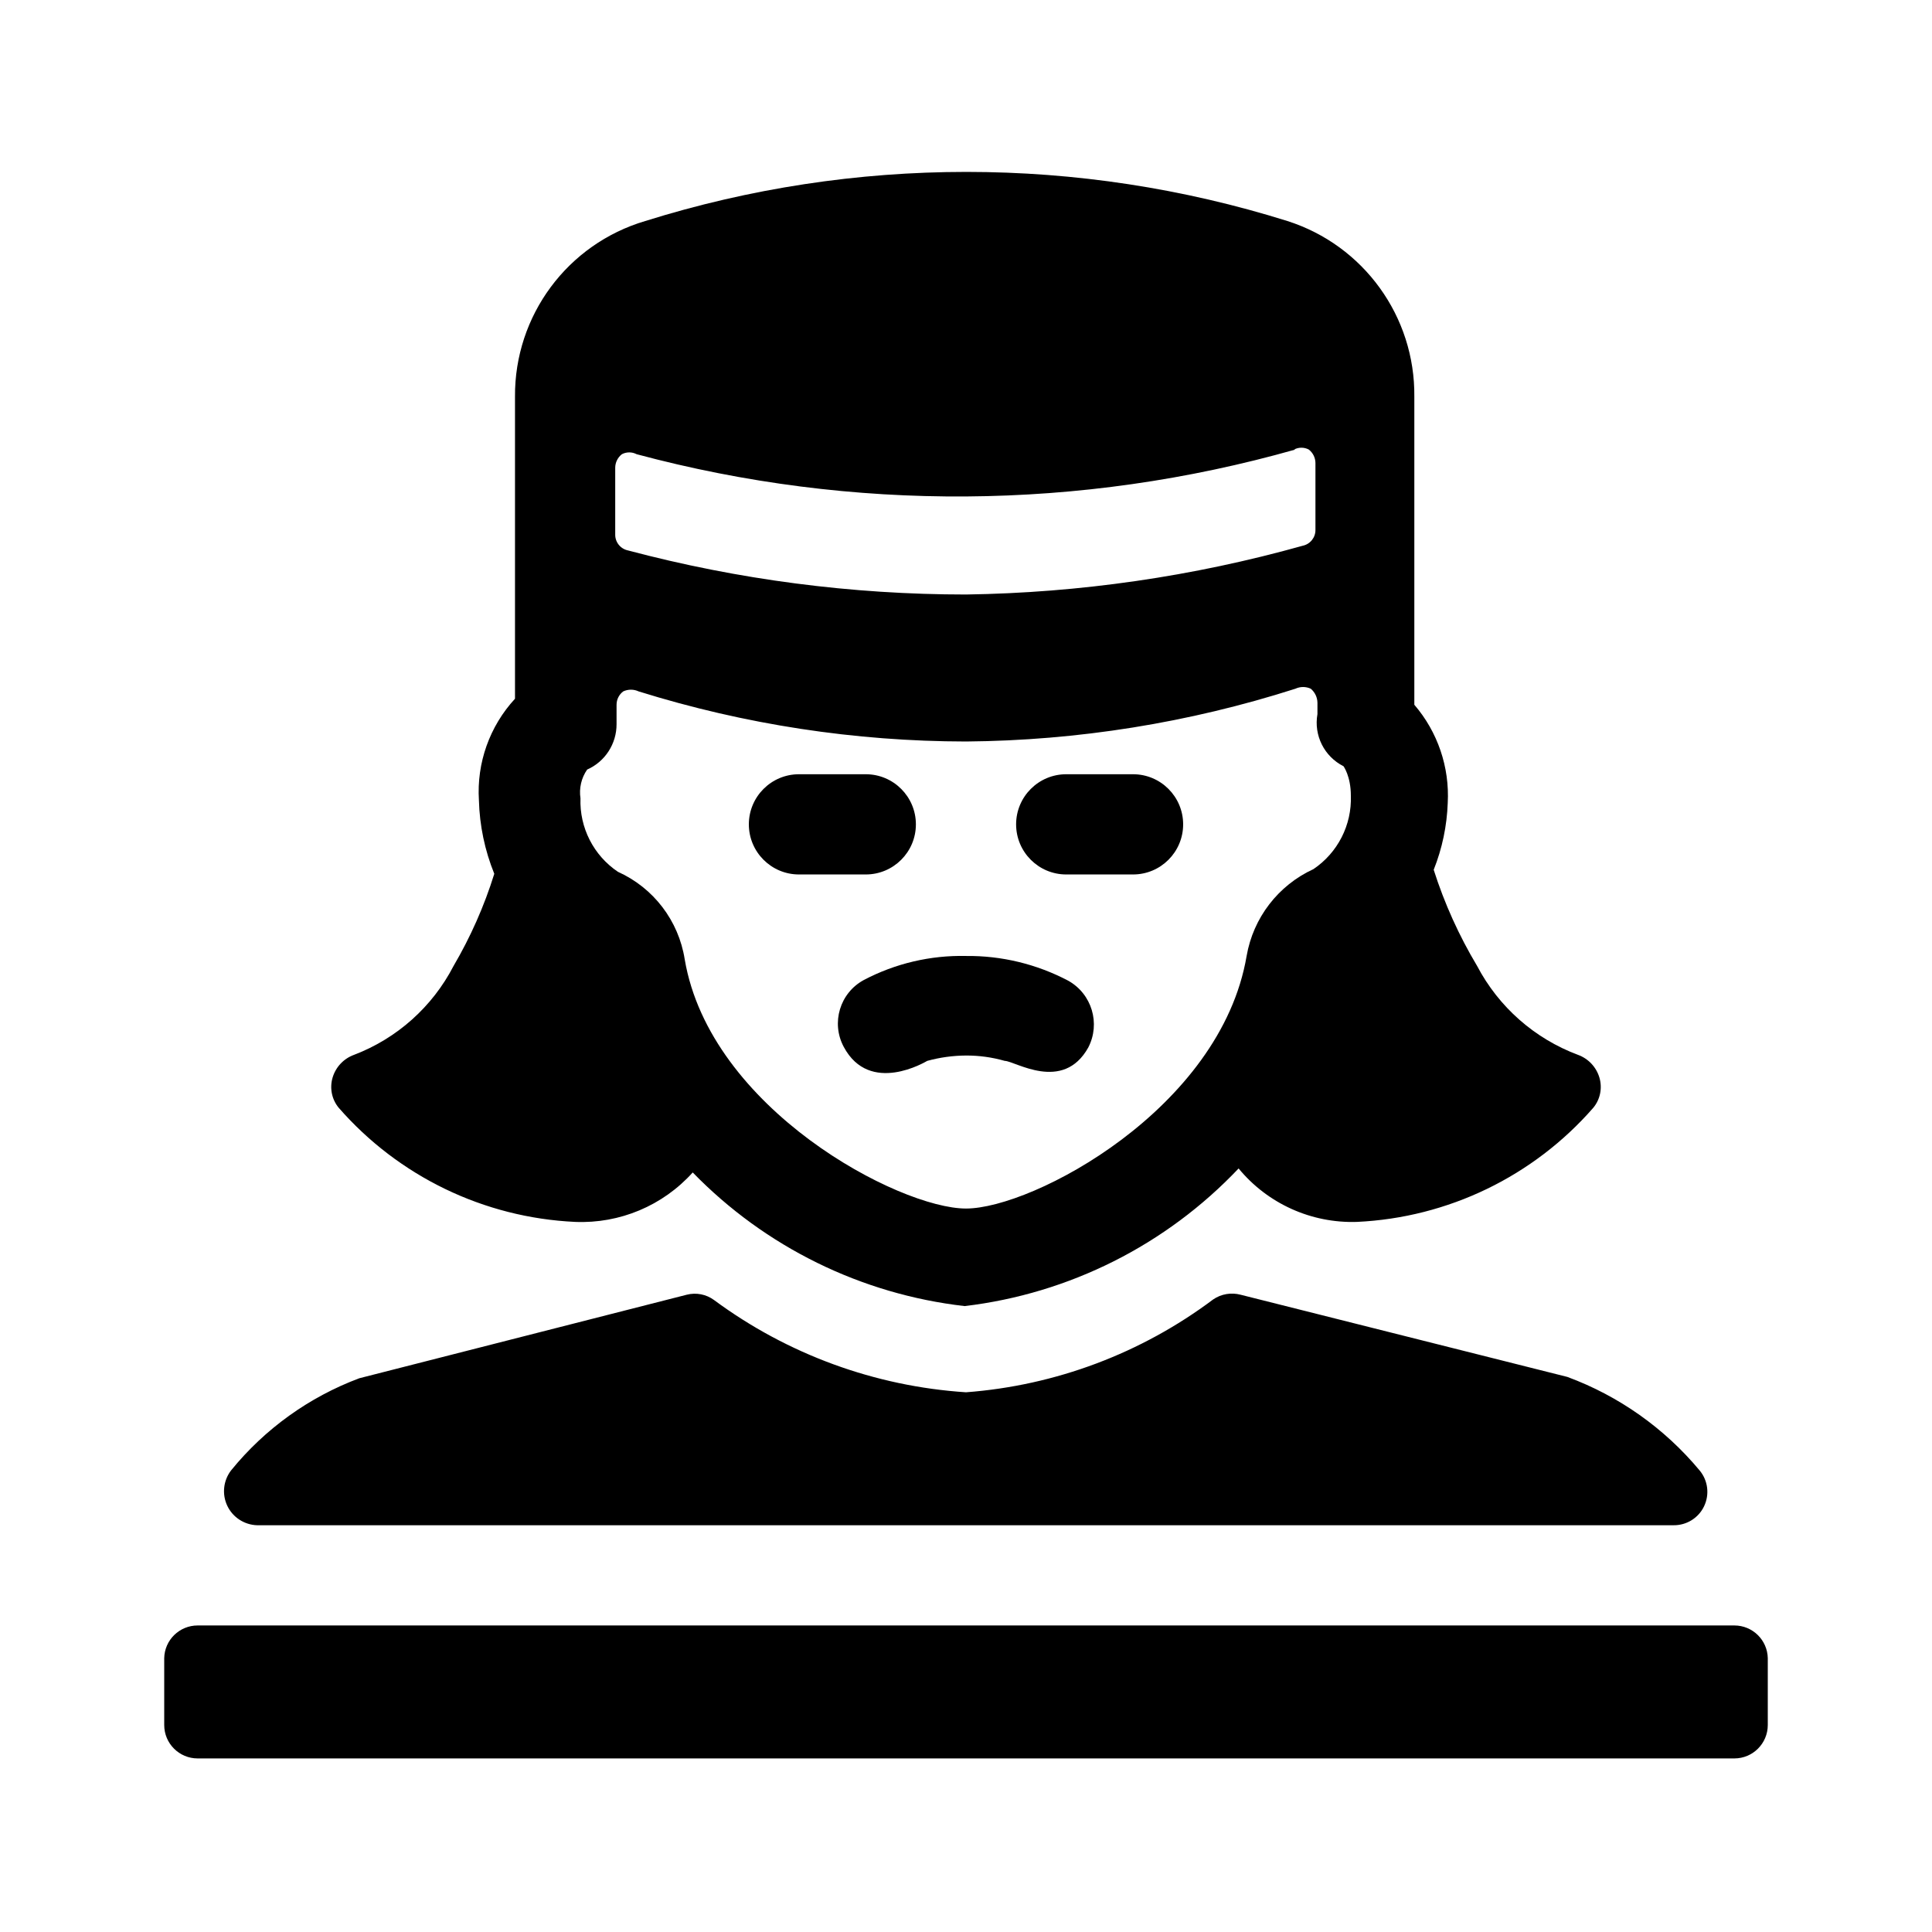
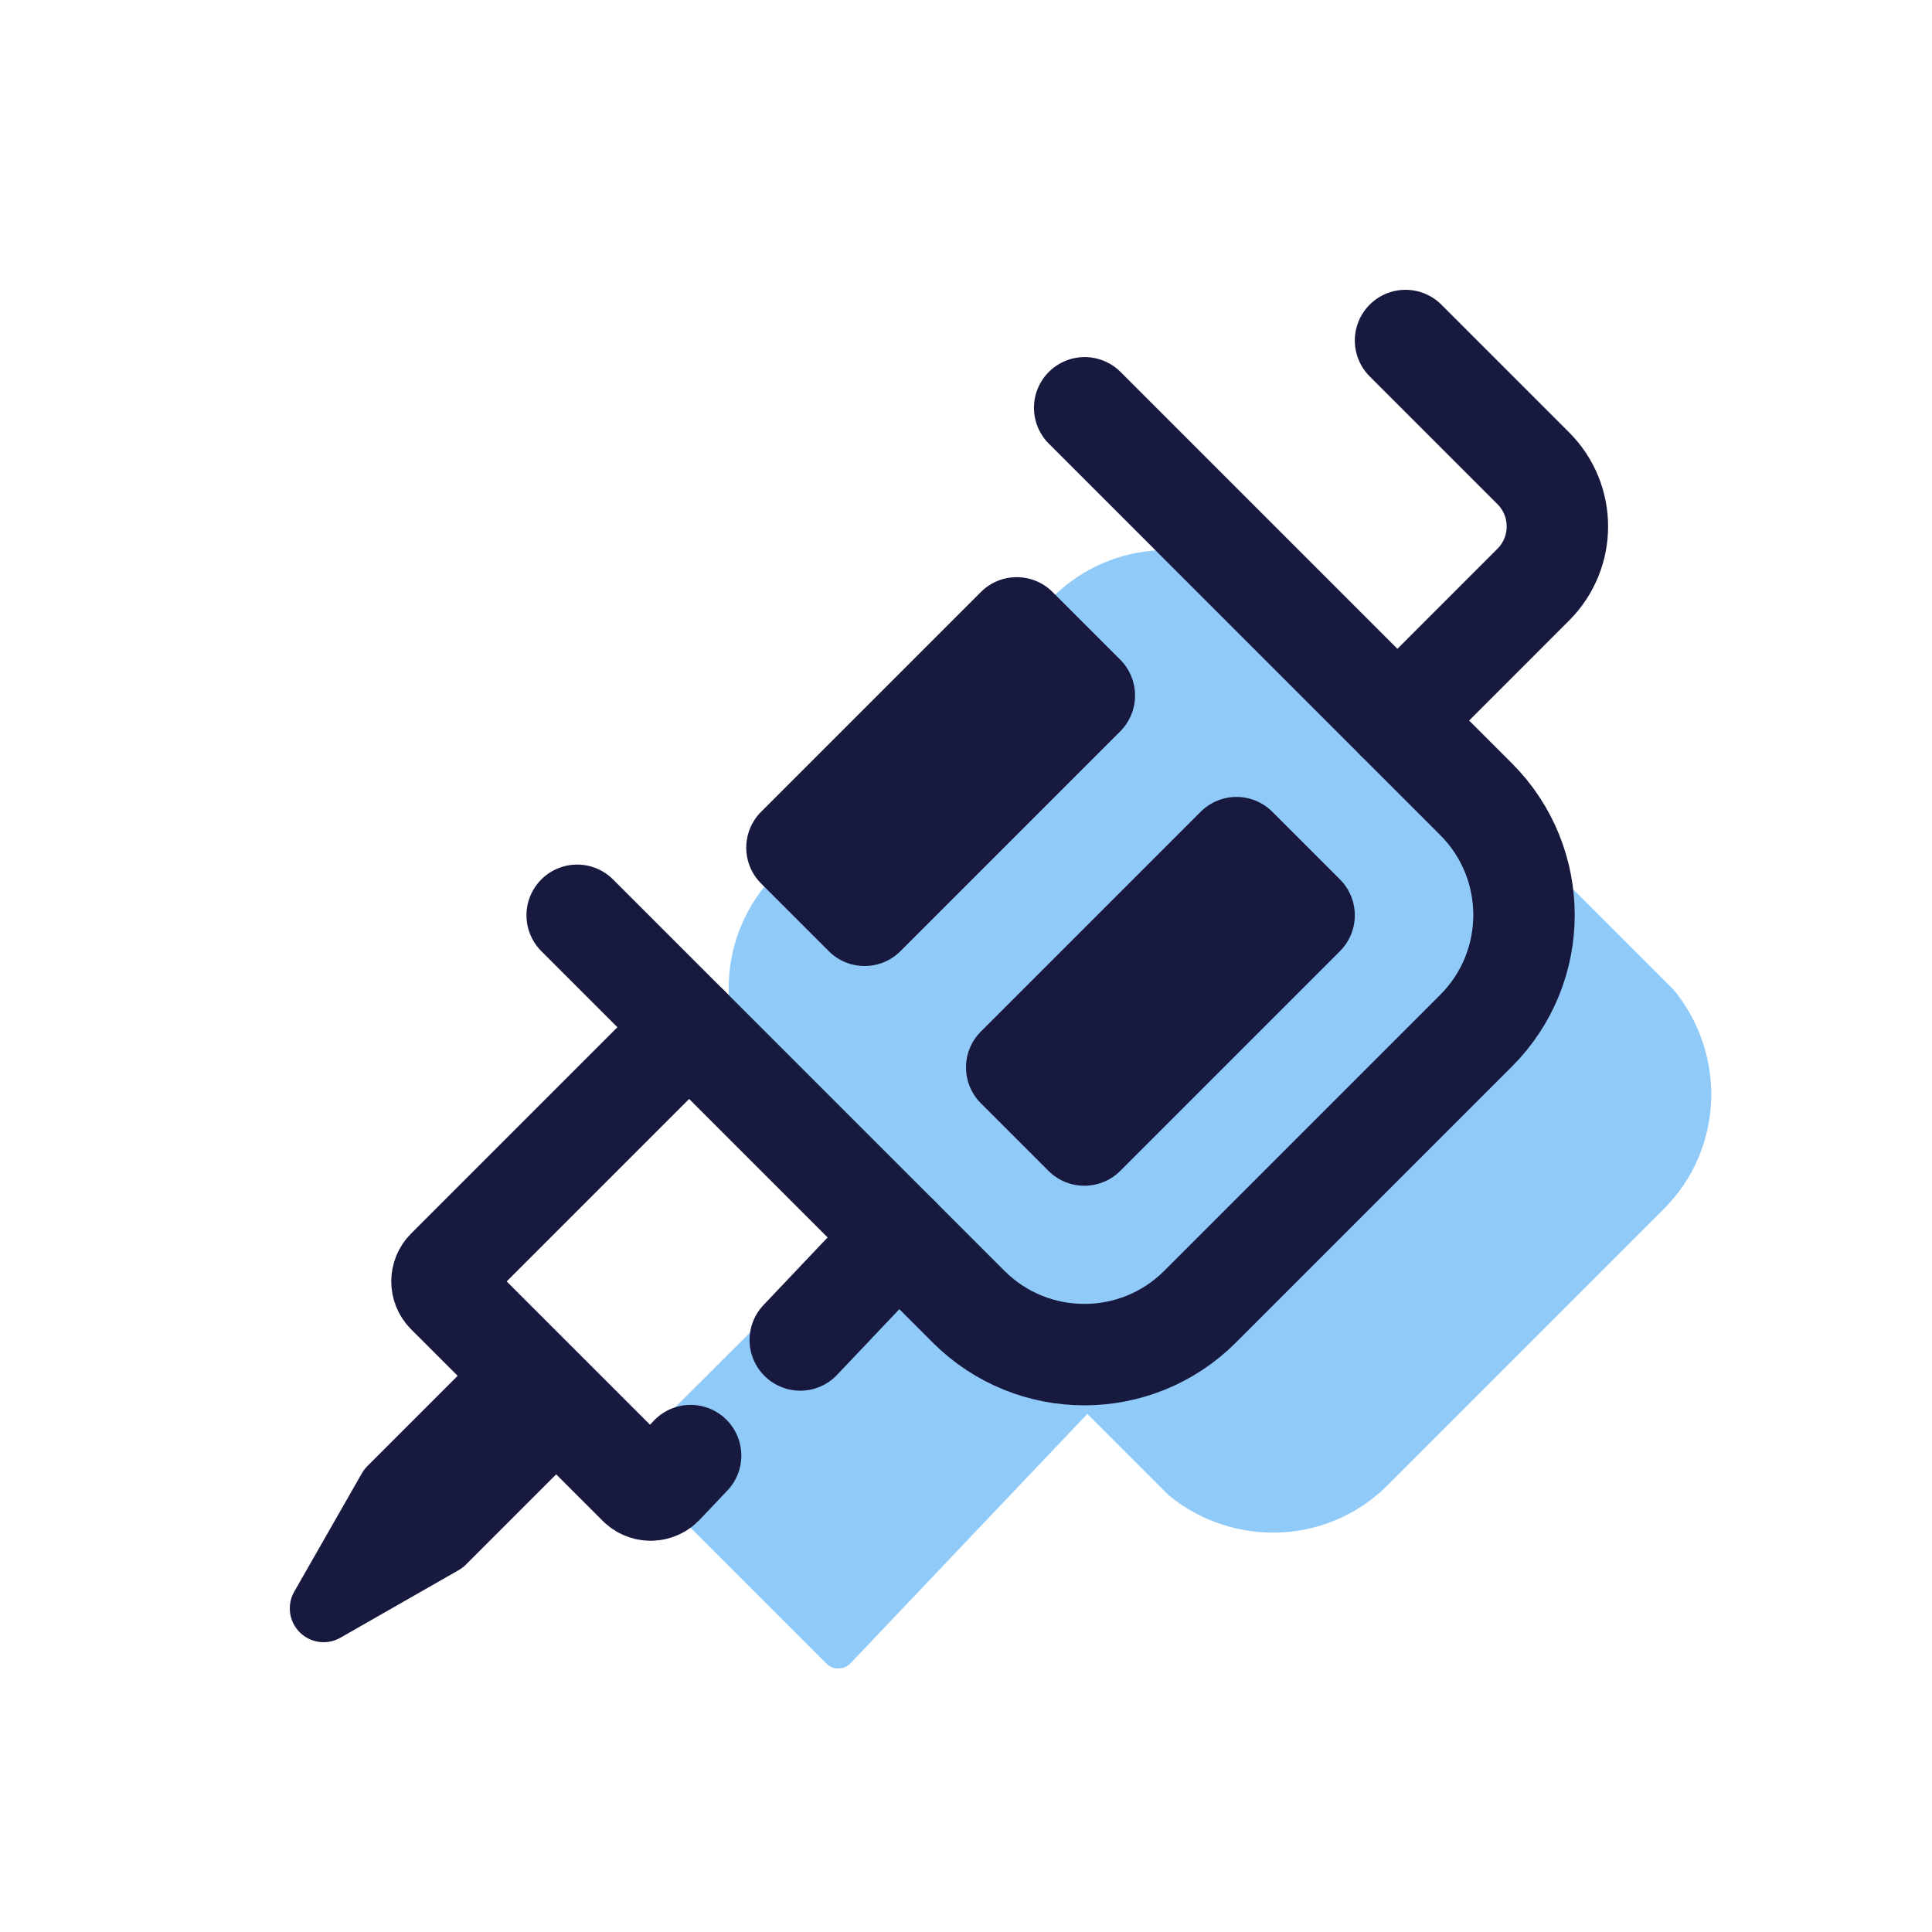
- <svg xmlns="http://www.w3.org/2000/svg" id="Crime_Woman_Inmate_24" width="24" height="24" viewBox="0 0 24 24">
+ <svg xmlns="http://www.w3.org/2000/svg" id="Tattoo_Machine_24" width="24" height="24" viewBox="0 0 24 24">
  <rect width="24" height="24" stroke="none" fill="#000000" opacity="0" />
-   <g transform="matrix(0.83 0 0 0.83 12 12)">
+   <g transform="matrix(0.42 0 0 0.42 12 12)">
    <g style="">
-       <g transform="matrix(1 0 0 1 0 0.73)">
-         <path style="stroke: none; stroke-width: 1; stroke-dasharray: none; stroke-linecap: butt; stroke-dashoffset: 0; stroke-linejoin: miter; stroke-miterlimit: 4; fill: rgb(0,0,0); fill-rule: nonzero; opacity: 1;" transform=" translate(-12, -12.73)" d="M 10.47 12.21 C 10.112 12.404 9.978 12.851 10.17 13.21 C 10.56 13.94 11.4 13.43 11.42 13.42 C 11.609 13.368 11.804 13.341 12 13.34 L 12 13.34 C 12.196 13.339 12.391 13.366 12.58 13.42 C 12.73 13.42 13.45 13.9 13.83 13.22 C 14.016 12.86 13.884 12.418 13.53 12.22 C 13.059 11.972 12.533 11.844 12 11.85 L 12 11.85 C 11.468 11.838 10.941 11.962 10.47 12.21 Z" stroke-linecap="round" />
+       <g transform="matrix(1 0 0 1 6.05 4.24)" id="Layer_1">
+         <path style="stroke: none; stroke-width: 1; stroke-dasharray: none; stroke-linecap: butt; stroke-dashoffset: 0; stroke-linejoin: miter; stroke-miterlimit: 4; fill: rgb(144,202,249); fill-rule: nonzero; opacity: 1;" transform=" translate(-30.05, -28.24)" d="M 44.939 24.714 L 33.026 12.801 C 31.124 11.242 28.324 11.328 26.549 13.104 L 18.387 21.266 C 16.611 23.042 16.525 25.841 18.084 27.743 L 21.399 31.058 L 14.197 38.252 C 14.002 38.447 14.002 38.764 14.197 38.96 L 19.869 44.631 C 19.997 44.758 20.145 44.777 20.223 44.777 C 20.301 44.777 20.449 44.758 20.577 44.631 L 27.589 37.248 L 29.997 39.656 C 31.899 41.215 34.699 41.129 36.474 39.353 L 44.636 31.191 C 46.412 29.416 46.498 26.616 44.939 24.714 z" stroke-linecap="round" />
      </g>
-       <g transform="matrix(1 0 0 1 -2 -2.12)">
-         <path style="stroke: none; stroke-width: 1; stroke-dasharray: none; stroke-linecap: butt; stroke-dashoffset: 0; stroke-linejoin: miter; stroke-miterlimit: 4; fill: rgb(0,0,0); fill-rule: nonzero; opacity: 1;" transform=" translate(-10, -9.88)" d="M 9.5 10.63 L 10.5 10.63 C 10.914 10.63 11.25 10.294 11.25 9.88 C 11.25 9.466 10.914 9.13 10.5 9.13 L 9.5 9.13 C 9.086 9.13 8.75 9.466 8.75 9.88 C 8.75 10.294 9.086 10.63 9.5 10.63 Z" stroke-linecap="round" />
+       <g transform="matrix(1 0 0 1 2.5 -2.51)" id="Layer_1">
+         <path style="stroke: rgb(24,25,63); stroke-width: 3; stroke-dasharray: none; stroke-linecap: round; stroke-dashoffset: 0; stroke-linejoin: round; stroke-miterlimit: 10; fill: none; fill-rule: nonzero; opacity: 1;" transform=" translate(-26.5, -21.49)" d="M 12.5 22.5 L 24.076 34.076 C 25.967 35.967 29.033 35.967 30.924 34.076 L 39.086 25.914 C 40.977 24.023 40.977 20.957 39.086 19.066 L 27.51 7.49" stroke-linecap="round" />
      </g>
-       <g transform="matrix(1 0 0 1 2 -2.12)">
-         <path style="stroke: none; stroke-width: 1; stroke-dasharray: none; stroke-linecap: butt; stroke-dashoffset: 0; stroke-linejoin: miter; stroke-miterlimit: 4; fill: rgb(0,0,0); fill-rule: nonzero; opacity: 1;" transform=" translate(-14, -9.88)" d="M 13.5 10.63 L 14.5 10.63 C 14.914 10.63 15.25 10.294 15.25 9.88 C 15.25 9.466 14.914 9.13 14.5 9.13 L 13.5 9.13 C 13.086 9.13 12.75 9.466 12.75 9.88 C 12.75 10.294 13.086 10.63 13.5 10.63 Z" stroke-linecap="round" />
+       <g transform="matrix(1 0 0 1 -3.45 9.53)" id="Layer_1">
+         <path style="stroke: rgb(24,25,63); stroke-width: 3; stroke-dasharray: none; stroke-linecap: round; stroke-dashoffset: 0; stroke-linejoin: round; stroke-miterlimit: 10; fill: none; fill-rule: nonzero; opacity: 1;" transform=" translate(-20.55, -33.53)" d="M 19.098 35.061 L 22 32" stroke-linecap="round" />
      </g>
-       <g transform="matrix(1 0 0 1 0 10.86)">
-         <path style="stroke: none; stroke-width: 1; stroke-dasharray: none; stroke-linecap: butt; stroke-dashoffset: 0; stroke-linejoin: miter; stroke-miterlimit: 4; fill: rgb(0,0,0); fill-rule: nonzero; opacity: 1;" transform=" translate(-12, -22.86)" d="M 0.5 21.87 C 0.228 21.87 0.005 22.088 1.1102230246251565e-16 22.36 L 0 23.36 C 0 23.636 0.224 23.86 0.5 23.86 L 23.5 23.86 C 23.776 23.86 24 23.636 24 23.36 L 24 22.36 C 23.995 22.088 23.772 21.87 23.5 21.87 Z" stroke-linecap="round" />
+       <g transform="matrix(1 0 0 1 -11.82 8.66)" id="Layer_1">
+         <path style="stroke: rgb(24,25,63); stroke-width: 3; stroke-dasharray: none; stroke-linecap: round; stroke-dashoffset: 0; stroke-linejoin: round; stroke-miterlimit: 10; fill: none; fill-rule: nonzero; opacity: 1;" transform=" translate(-12.18, -32.66)" d="M 15.811 25.811 L 8.647 32.975 C 8.452 33.17 8.452 33.487 8.647 33.683 L 14.319 39.354 C 14.447 39.481 14.595 39.5 14.673 39.5 C 14.751 39.5 14.899 39.481 15.027 39.354 L 15.855 38.481" stroke-linecap="round" />
      </g>
-       <g transform="matrix(1 0 0 1 0 6.64)">
-         <path style="stroke: none; stroke-width: 1; stroke-dasharray: none; stroke-linecap: butt; stroke-dashoffset: 0; stroke-linejoin: miter; stroke-miterlimit: 4; fill: rgb(0,0,0); fill-rule: nonzero; opacity: 1;" transform=" translate(-12, -18.64)" d="M 22.59 20.37 C 22.785 20.372 22.964 20.261 23.047 20.085 C 23.131 19.909 23.105 19.7 22.98 19.55 C 22.454 18.918 21.771 18.435 21 18.15 L 16.11 16.92 C 15.97 16.883 15.82 16.908 15.7 16.99 C 14.624 17.797 13.341 18.279 12 18.38 C 10.637 18.291 9.328 17.812 8.23 17 C 8.112 16.913 7.962 16.884 7.82 16.92 L 2.92 18.17 C 2.169 18.451 1.506 18.927 1 19.55 C 0.884 19.702 0.862 19.906 0.944 20.079 C 1.026 20.252 1.199 20.364 1.39 20.37 Z" stroke-linecap="round" />
+       <g transform="matrix(1 0 0 1 15.13 -12.88)" id="Layer_1">
+         <path style="stroke: rgb(24,25,63); stroke-width: 3; stroke-dasharray: none; stroke-linecap: round; stroke-dashoffset: 0; stroke-linejoin: round; stroke-miterlimit: 10; fill: none; fill-rule: nonzero; opacity: 1;" transform=" translate(-39.13, -11.12)" d="M 37 5.5 L 40.778 9.278 C 41.729 10.229 41.729 11.77 40.778 12.721 L 36.76 16.74" stroke-linecap="round" />
      </g>
-       <g transform="matrix(1 0 0 1 0 -3.4)">
-         <path style="stroke: none; stroke-width: 1; stroke-dasharray: none; stroke-linecap: butt; stroke-dashoffset: 0; stroke-linejoin: miter; stroke-miterlimit: 4; fill: rgb(0,0,0); fill-rule: nonzero; opacity: 1;" transform=" translate(-12, -8.6)" d="M 7.91 15.09 C 8.995 16.206 10.433 16.913 11.98 17.09 C 13.546 16.904 14.996 16.175 16.08 15.03 C 16.514 15.557 17.168 15.852 17.85 15.83 C 19.214 15.767 20.493 15.149 21.39 14.12 C 21.493 13.994 21.526 13.826 21.48 13.67 C 21.433 13.512 21.314 13.386 21.16 13.33 C 20.51 13.087 19.973 12.614 19.65 12 C 19.379 11.547 19.16 11.063 19 10.56 C 19.127 10.241 19.198 9.903 19.21 9.56 C 19.239 9.024 19.06 8.497 18.71 8.09 L 18.71 3.48 C 18.723 2.281 17.952 1.214 16.81 0.85 C 13.682 -0.13 10.328 -0.13 7.2 0.85 C 6.036 1.194 5.241 2.266 5.25 3.48 L 5.25 8 C 4.87 8.412 4.675 8.961 4.71 9.52 C 4.72 9.898 4.798 10.27 4.94 10.62 C 4.79 11.102 4.585 11.565 4.33 12 C 4.014 12.611 3.483 13.085 2.84 13.33 C 2.686 13.386 2.567 13.512 2.52 13.67 C 2.474 13.826 2.507 13.994 2.61 14.12 C 3.507 15.149 4.786 15.767 6.15 15.83 C 6.818 15.858 7.463 15.587 7.91 15.09 Z M 16.91 4.27 C 16.979 4.234 17.061 4.234 17.13 4.27 C 17.192 4.318 17.229 4.392 17.23 4.47 L 17.23 5.47 C 17.233 5.585 17.153 5.686 17.04 5.71 C 15.399 6.17 13.704 6.415 12 6.44 C 10.292 6.44 8.591 6.218 6.94 5.78 C 6.827 5.756 6.747 5.655 6.75 5.54 L 6.75 4.54 C 6.751 4.462 6.788 4.388 6.85 4.34 C 6.919 4.304 7.001 4.304 7.07 4.34 C 10.303 5.207 13.71 5.183 16.93 4.27 Z M 12 15.63 C 11 15.63 8.17 14.14 7.79 11.9 C 7.699 11.322 7.323 10.83 6.79 10.59 C 6.426 10.345 6.214 9.929 6.23 9.49 C 6.207 9.339 6.243 9.185 6.33 9.06 C 6.599 8.941 6.771 8.674 6.77 8.38 L 6.77 8.09 C 6.77 8.011 6.807 7.937 6.87 7.89 C 6.943 7.856 7.027 7.856 7.1 7.89 C 8.686 8.385 10.338 8.638 12 8.64 C 13.674 8.626 15.336 8.36 16.93 7.85 C 17.003 7.816 17.087 7.816 17.16 7.85 C 17.222 7.902 17.259 7.979 17.26 8.06 L 17.26 8.23 L 17.26 8.23 C 17.203 8.548 17.362 8.865 17.65 9.01 C 17.65 9.01 17.76 9.16 17.76 9.45 C 17.776 9.889 17.564 10.305 17.2 10.55 C 16.673 10.792 16.299 11.278 16.2 11.85 C 15.81 14.14 13 15.63 12 15.63 Z" stroke-linecap="round" />
+       <g transform="matrix(1 0 0 1 5.75 0.75)" id="Layer_1">
+         <path style="stroke: none; stroke-width: 1; stroke-dasharray: none; stroke-linecap: butt; stroke-dashoffset: 0; stroke-linejoin: miter; stroke-miterlimit: 4; fill: rgb(24,25,63); fill-rule: nonzero; opacity: 1;" transform=" translate(-29.75, -24.75)" d="M 35.061 21.439 L 33.061 19.439 C 32.475 18.853 31.526 18.853 30.94 19.439 L 24.44 25.939 C 23.854 26.524 23.854 27.475 24.44 28.06 L 26.44 30.06 C 26.733 30.353 27.117 30.499 27.501 30.499 C 27.885 30.499 28.269 30.353 28.562 30.06 L 35.062 23.56 C 35.646 22.975 35.646 22.025 35.061 21.439 z" stroke-linecap="round" />
+       </g>
+       <g transform="matrix(1 0 0 1 -0.75 -5.75)" id="Layer_1">
+         <path style="stroke: none; stroke-width: 1; stroke-dasharray: none; stroke-linecap: butt; stroke-dashoffset: 0; stroke-linejoin: miter; stroke-miterlimit: 4; fill: rgb(24,25,63); fill-rule: nonzero; opacity: 1;" transform=" translate(-23.25, -18.25)" d="M 28.561 14.939 L 26.561 12.939 C 25.975 12.353 25.026 12.353 24.44 12.939 L 17.94 19.439 C 17.354 20.024 17.354 20.975 17.94 21.56 L 19.94 23.56 C 20.232 23.854 20.616 24 21 24 C 21.384 24 21.768 23.854 22.061 23.561 L 28.561 17.061 C 29.146 16.475 29.146 15.525 28.561 14.939 z" stroke-linecap="round" />
+       </g>
+       <g transform="matrix(1 0 0 1 -15.53 15.53)" id="Layer_1">
+         <path style="stroke: none; stroke-width: 1; stroke-dasharray: none; stroke-linecap: butt; stroke-dashoffset: 0; stroke-linejoin: miter; stroke-miterlimit: 4; fill: rgb(24,25,63); fill-rule: nonzero; opacity: 1;" transform=" translate(-8.47, -39.53)" d="M 10.025 35.061 L 6.293 38.793 C 6.231 38.856 6.176 38.927 6.132 39.004 L 4.132 42.504 C 3.908 42.896 3.974 43.388 4.293 43.707 C 4.485 43.9 4.741 44 5 44 C 5.17 44 5.341 43.957 5.496 43.868 L 8.996 41.868 C 9.073 41.824 9.144 41.77 9.207 41.707 L 12.939 37.975 L 10.025 35.061 z" stroke-linecap="round" />
      </g>
    </g>
  </g>
</svg>
